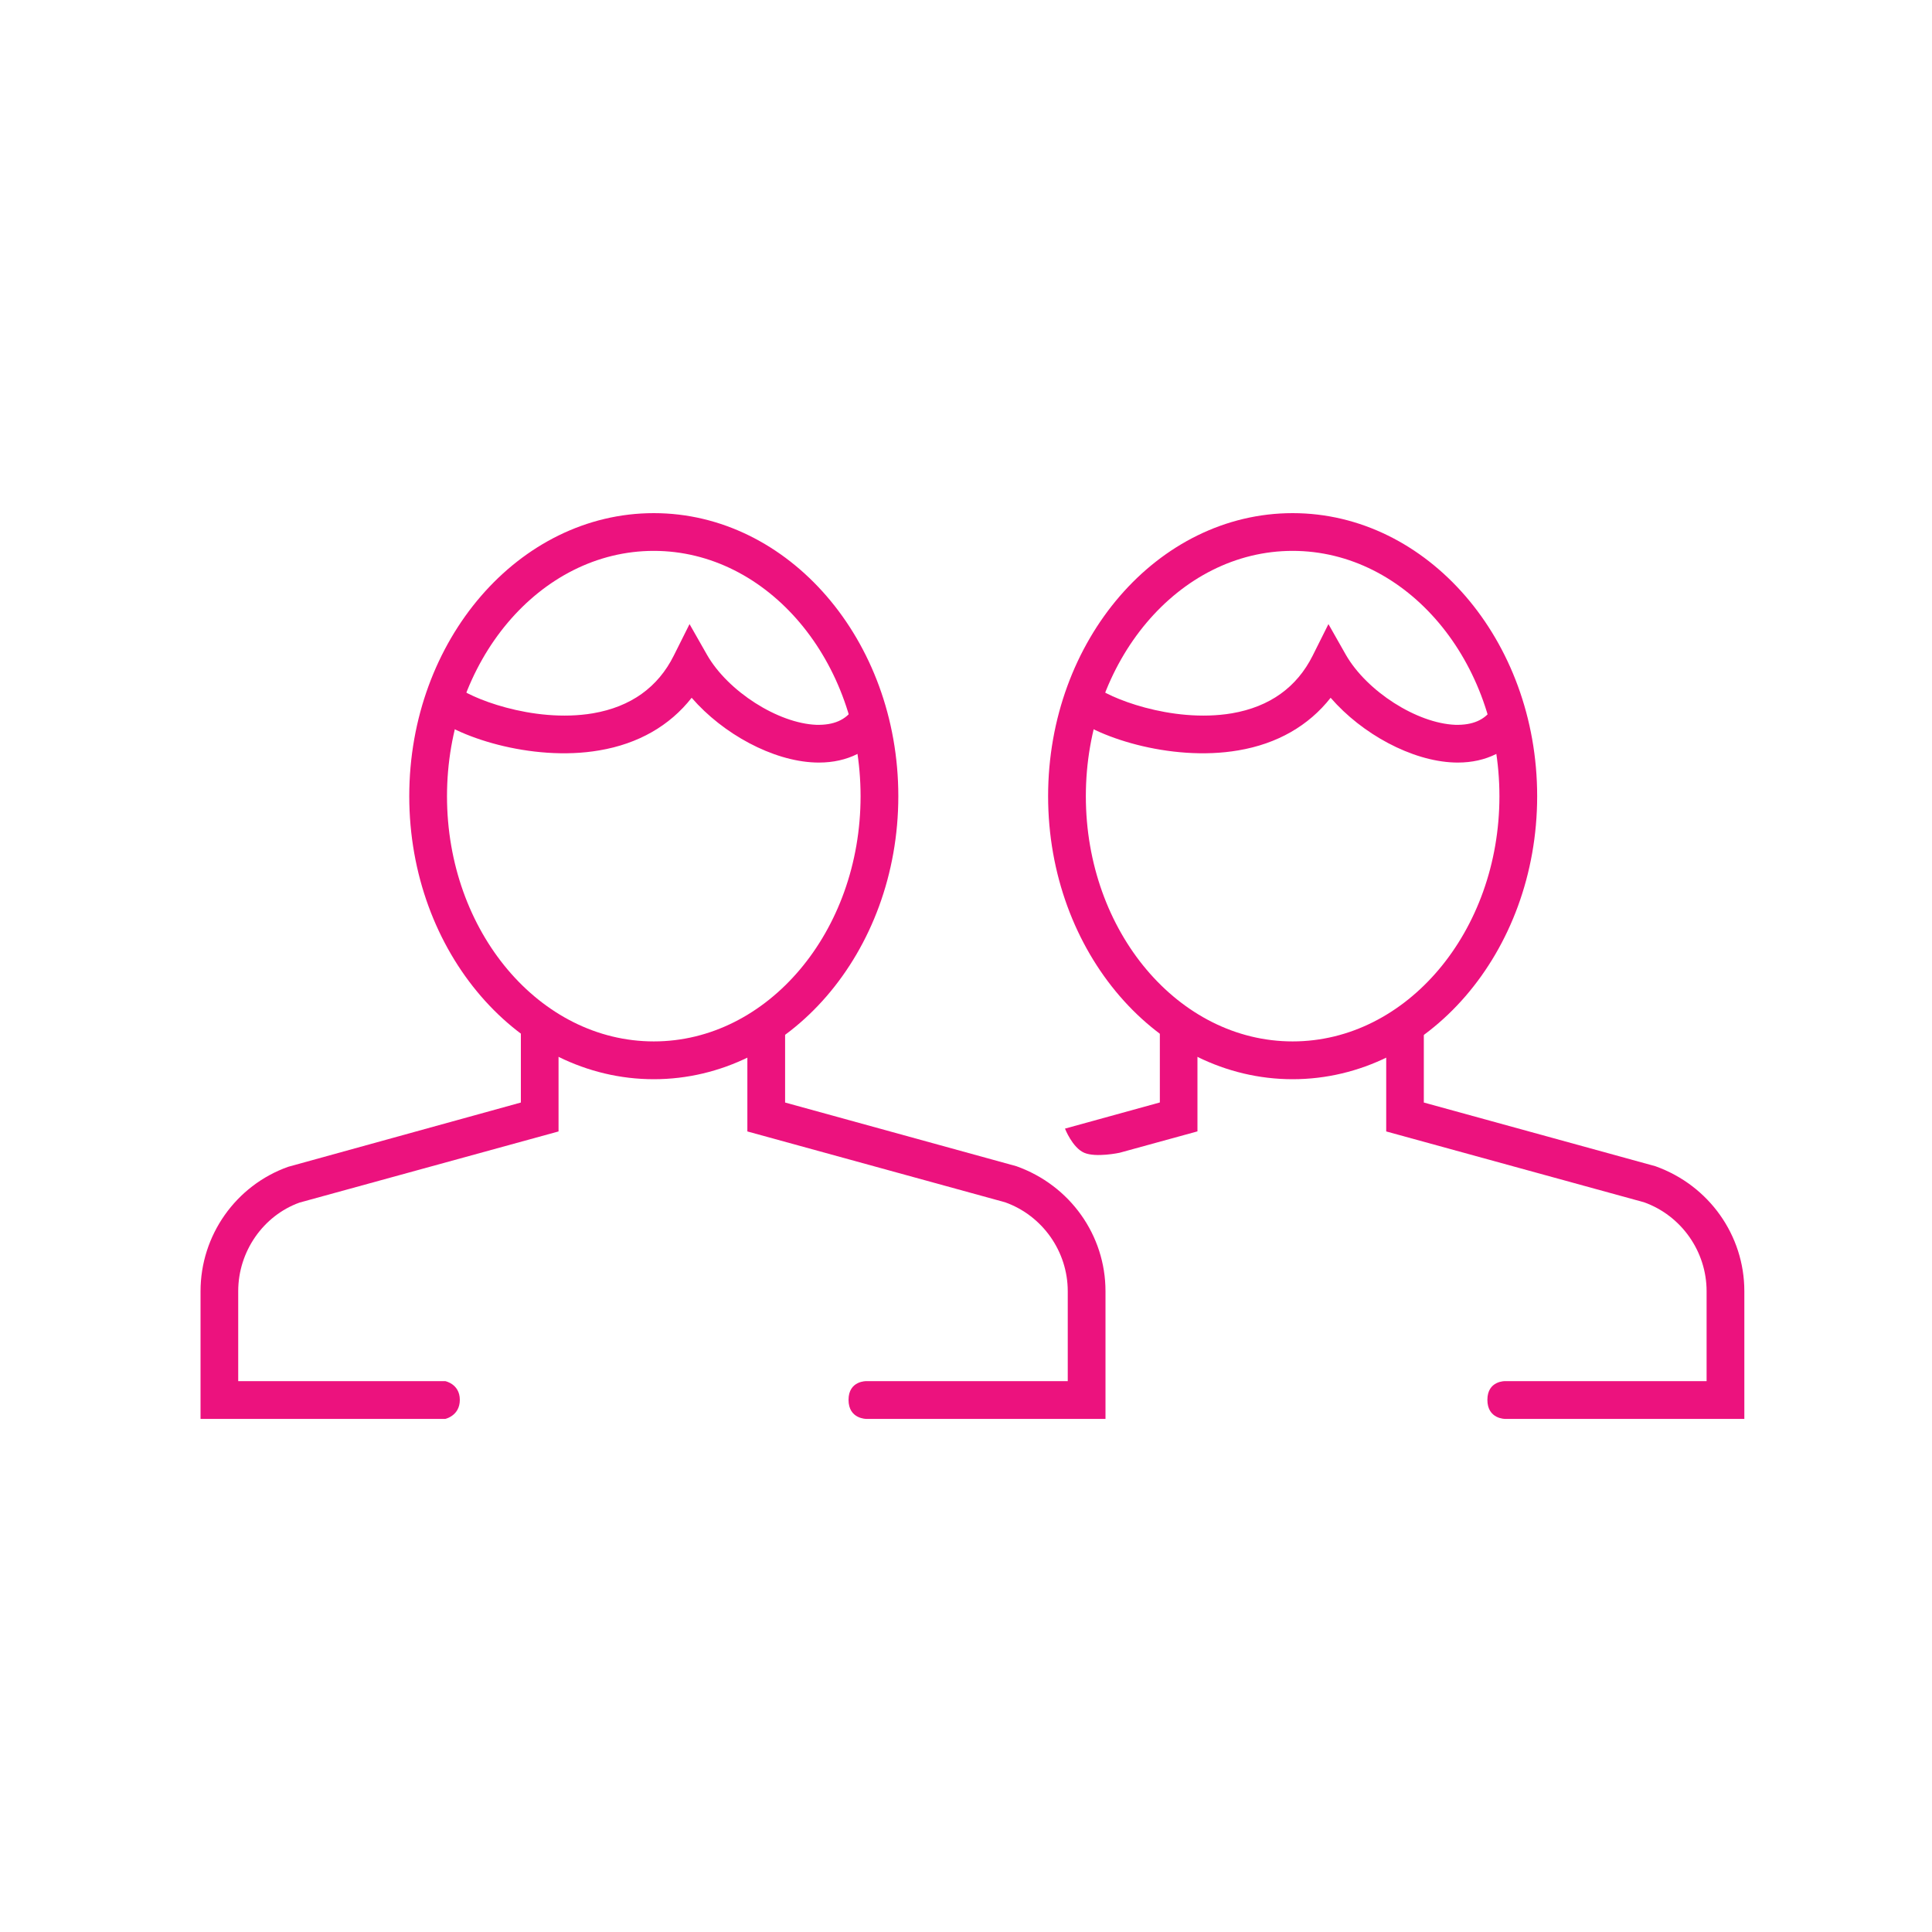
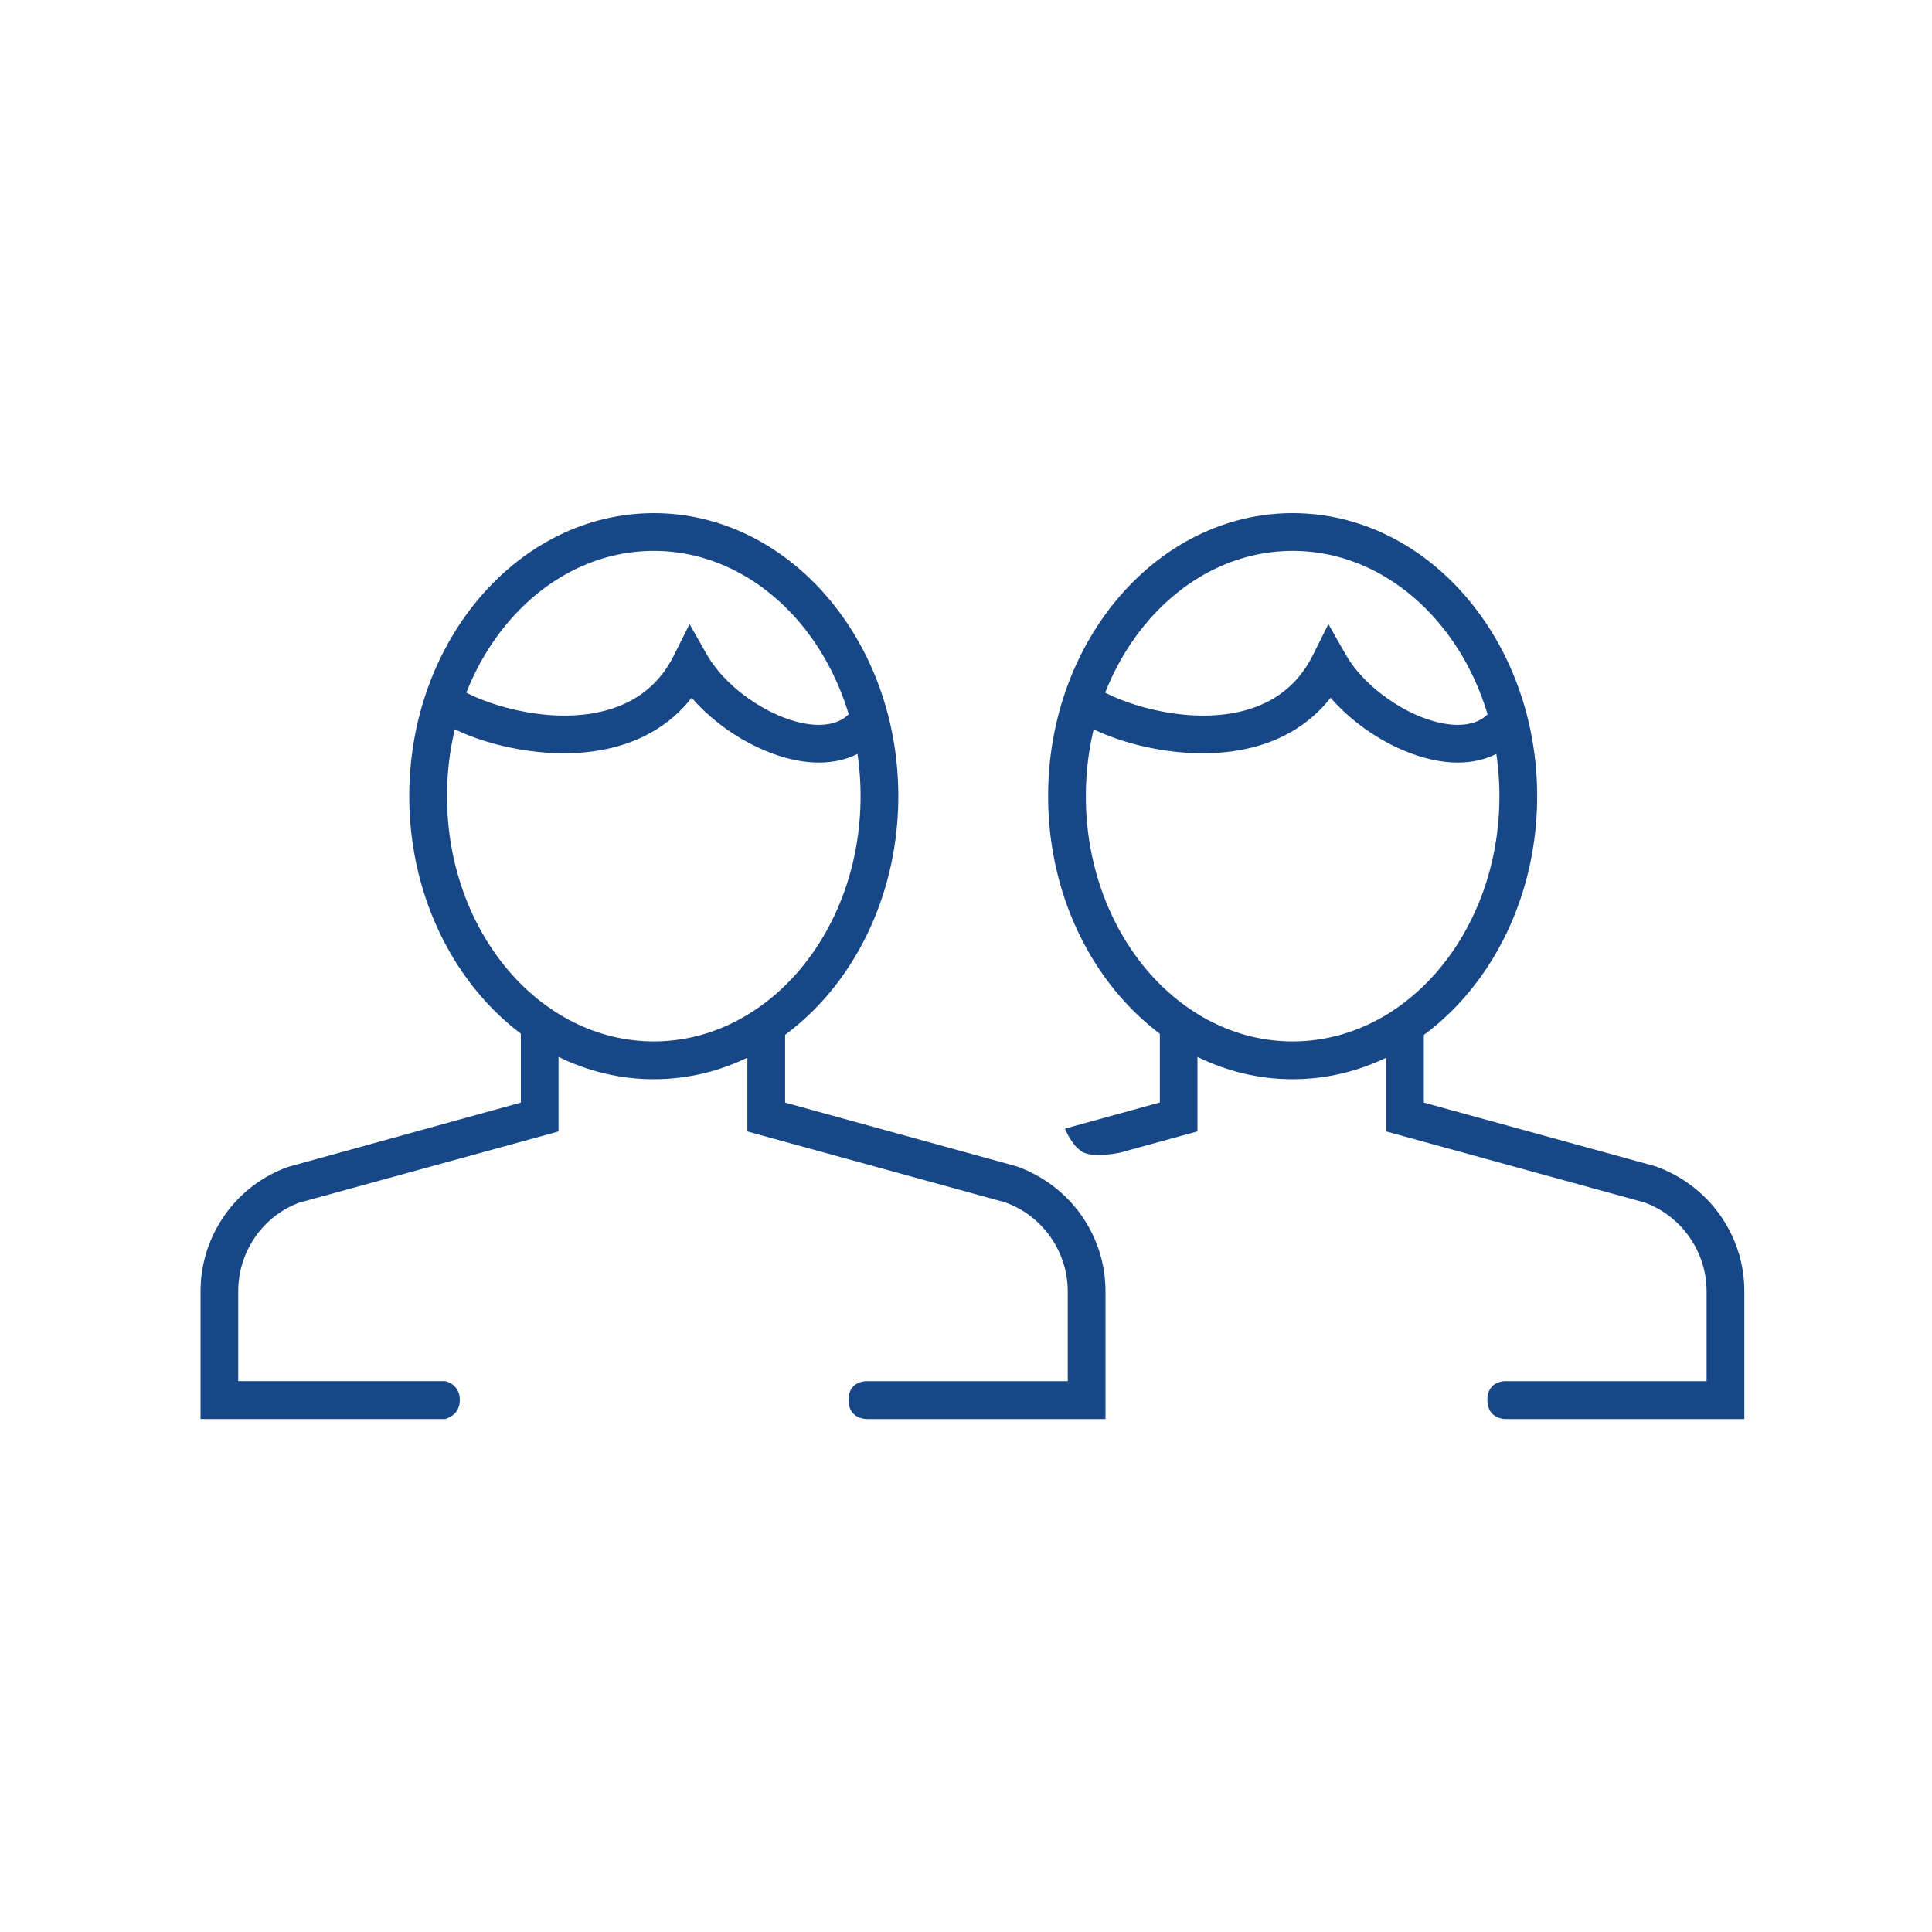
- <svg xmlns="http://www.w3.org/2000/svg" version="1.0" id="Layer_1" x="0px" y="0px" width="30px" height="30px" viewBox="0 0 30 30" enable-background="new 0 0 30 30" xml:space="preserve">
+ <svg xmlns="http://www.w3.org/2000/svg" version="1.1" id="Layer_1" x="0px" y="0px" width="30px" height="30px" viewBox="0 0 30 30" enable-background="new 0 0 30 30" xml:space="preserve">
  <g>
    <g>
      <g id="Expanded_42_">
        <g>
          <g>
-             <path fill="#EC127E" d="M20.072,16.758c-2.094,0-3.797-1.972-3.797-4.395c0-2.424,1.703-4.395,3.797-4.395       s3.797,1.971,3.797,4.395C23.869,14.786,22.166,16.758,20.072,16.758z M20.072,8.554c-1.771,0-3.211,1.709-3.211,3.81       c0,2.1,1.44,3.807,3.211,3.807s3.211-1.707,3.211-3.807C23.283,10.263,21.843,8.554,20.072,8.554z" />
+             <path fill="#174787" d="M20.072,16.758c-2.094,0-3.797-1.972-3.797-4.395c0-2.424,1.703-4.395,3.797-4.395       s3.797,1.971,3.797,4.395C23.869,14.786,22.166,16.758,20.072,16.758z M20.072,8.554c-1.771,0-3.211,1.709-3.211,3.81       c0,2.1,1.439,3.807,3.211,3.807c1.771,0,3.211-1.707,3.211-3.807C23.283,10.263,21.843,8.554,20.072,8.554z" />
          </g>
          <g>
-             <path fill="#EC127E" d="M18.594,15.902H18.01v1.217l-1.473,0.406c0,0,0.115,0.296,0.298,0.375s0.55,0,0.55,0l1.209-0.332       V15.902z" />
-             <path fill="#EC127E" d="M27.086,20.049c0-0.866-0.547-1.642-1.381-1.94l-3.596-0.989v-1.204h-0.584v1.653l4.004,1.1       c0.58,0.208,0.971,0.764,0.971,1.381v1.396h-3.125c0,0-0.279-0.01-0.279,0.291s0.279,0.296,0.279,0.296h3.711V20.049z" />
+             <path fill="#174787" d="M18.594,15.902H18.01v1.217l-1.473,0.406c0,0,0.115,0.295,0.298,0.375c0.183,0.078,0.55,0,0.55,0       l1.209-0.332V15.902z" />
+             <path fill="#174787" d="M27.086,20.049c0-0.865-0.547-1.642-1.381-1.939l-3.596-0.989v-1.204h-0.584v1.652l4.004,1.101       c0.58,0.208,0.971,0.765,0.971,1.381v1.396h-3.125c0,0-0.279-0.01-0.279,0.291c0,0.302,0.279,0.297,0.279,0.297h3.711V20.049z" />
          </g>
          <g>
-             <path fill="#EC127E" d="M22.637,11.841c-0.019,0-0.038,0-0.059-0.001c-0.658-0.024-1.428-0.442-1.916-1.005       c-0.342,0.435-0.83,0.715-1.434,0.817c-1.058,0.182-2.265-0.223-2.633-0.579l0.408-0.422c0.178,0.171,1.183,0.584,2.127,0.425       c0.585-0.101,1.006-0.402,1.253-0.895l0.245-0.49l0.27,0.476c0.326,0.568,1.104,1.065,1.701,1.088       c0.266,0.006,0.455-0.073,0.574-0.252l0.486,0.327C23.438,11.661,23.075,11.841,22.637,11.841z" />
+             <path fill="#174787" d="M22.637,11.841c-0.019,0-0.037,0-0.059-0.001c-0.658-0.024-1.428-0.442-1.916-1.005       c-0.342,0.435-0.83,0.715-1.434,0.817c-1.059,0.182-2.266-0.223-2.633-0.579l0.407-0.422c0.179,0.171,1.183,0.584,2.127,0.425       c0.585-0.101,1.006-0.402,1.253-0.895l0.245-0.49l0.271,0.476c0.326,0.568,1.104,1.065,1.701,1.088       c0.266,0.006,0.455-0.073,0.573-0.252l0.486,0.327C23.438,11.661,23.075,11.841,22.637,11.841z" />
          </g>
        </g>
      </g>
    </g>
    <g>
      <g id="Expanded_41_">
        <g>
          <g>
-             <path fill="#EC127E" d="M10.152,16.758c-2.094,0-3.797-1.972-3.797-4.395c0-2.424,1.703-4.395,3.797-4.395       c2.093,0,3.797,1.971,3.797,4.395C13.949,14.786,12.245,16.758,10.152,16.758z M10.152,8.554c-1.771,0-3.211,1.709-3.211,3.81       c0,2.1,1.439,3.807,3.211,3.807c1.77,0,3.211-1.707,3.211-3.807C13.363,10.263,11.922,8.554,10.152,8.554z" />
+             <path fill="#174787" d="M10.152,16.758c-2.094,0-3.797-1.972-3.797-4.395c0-2.424,1.703-4.395,3.797-4.395       c2.093,0,3.797,1.971,3.797,4.395C13.949,14.786,12.245,16.758,10.152,16.758z M10.152,8.554c-1.771,0-3.211,1.709-3.211,3.81       c0,2.1,1.439,3.807,3.211,3.807c1.77,0,3.211-1.707,3.211-3.807C13.363,10.263,11.922,8.554,10.152,8.554z" />
          </g>
          <g>
-             <path fill="#EC127E" d="M3.699,21.445v-1.396c0-0.619,0.391-1.173,0.951-1.375l4.023-1.105v-1.666H8.088v1.217l-3.613,0.998       c-0.814,0.289-1.361,1.065-1.361,1.932v1.983h3.799c0,0,0.227-0.047,0.227-0.296c0-0.248-0.227-0.291-0.227-0.291H3.699z" />
-             <path fill="#EC127E" d="M17.166,20.049c0-0.866-0.547-1.642-1.383-1.94l-3.592-0.989v-1.204h-0.586v1.653l4.002,1.1       c0.582,0.208,0.973,0.764,0.973,1.381v1.396h-3.123c0,0-0.281-0.01-0.281,0.291s0.281,0.296,0.281,0.296h3.709V20.049z" />
+             <path fill="#174787" d="M3.699,21.445v-1.396c0-0.619,0.391-1.173,0.951-1.375l4.023-1.105v-1.666H8.088v1.218l-3.613,0.998       c-0.814,0.289-1.361,1.065-1.361,1.932v1.983h3.799c0,0,0.227-0.047,0.227-0.297c0-0.247-0.227-0.291-0.227-0.291H3.699       L3.699,21.445z" />
+             <path fill="#174787" d="M17.166,20.049c0-0.865-0.547-1.642-1.383-1.939l-3.592-0.989v-1.204h-0.586v1.652l4.002,1.101       c0.582,0.208,0.973,0.765,0.973,1.381v1.396h-3.123c0,0-0.281-0.01-0.281,0.291c0,0.302,0.281,0.297,0.281,0.297h3.709V20.049z       " />
          </g>
          <g>
-             <path fill="#EC127E" d="M12.717,11.841c-0.02,0-0.04,0-0.061-0.001c-0.658-0.024-1.428-0.442-1.916-1.005       c-0.341,0.435-0.83,0.715-1.434,0.817c-1.055,0.182-2.263-0.223-2.631-0.579l0.408-0.422c0.176,0.171,1.183,0.584,2.125,0.425       c0.586-0.101,1.008-0.402,1.254-0.895l0.245-0.49l0.271,0.476c0.324,0.568,1.104,1.065,1.699,1.088       c0.267,0.006,0.454-0.073,0.575-0.252l0.486,0.327C13.518,11.661,13.156,11.841,12.717,11.841z" />
+             <path fill="#174787" d="M12.717,11.841c-0.02,0-0.04,0-0.061-0.001c-0.658-0.024-1.428-0.442-1.916-1.005       c-0.341,0.435-0.83,0.715-1.434,0.817c-1.055,0.182-2.263-0.223-2.631-0.579l0.408-0.422c0.176,0.171,1.183,0.584,2.125,0.425       c0.586-0.101,1.008-0.402,1.254-0.895l0.245-0.49l0.271,0.476c0.324,0.568,1.104,1.065,1.699,1.088       c0.267,0.006,0.454-0.073,0.575-0.252l0.486,0.327C13.518,11.661,13.156,11.841,12.717,11.841z" />
          </g>
        </g>
      </g>
    </g>
  </g>
</svg>
